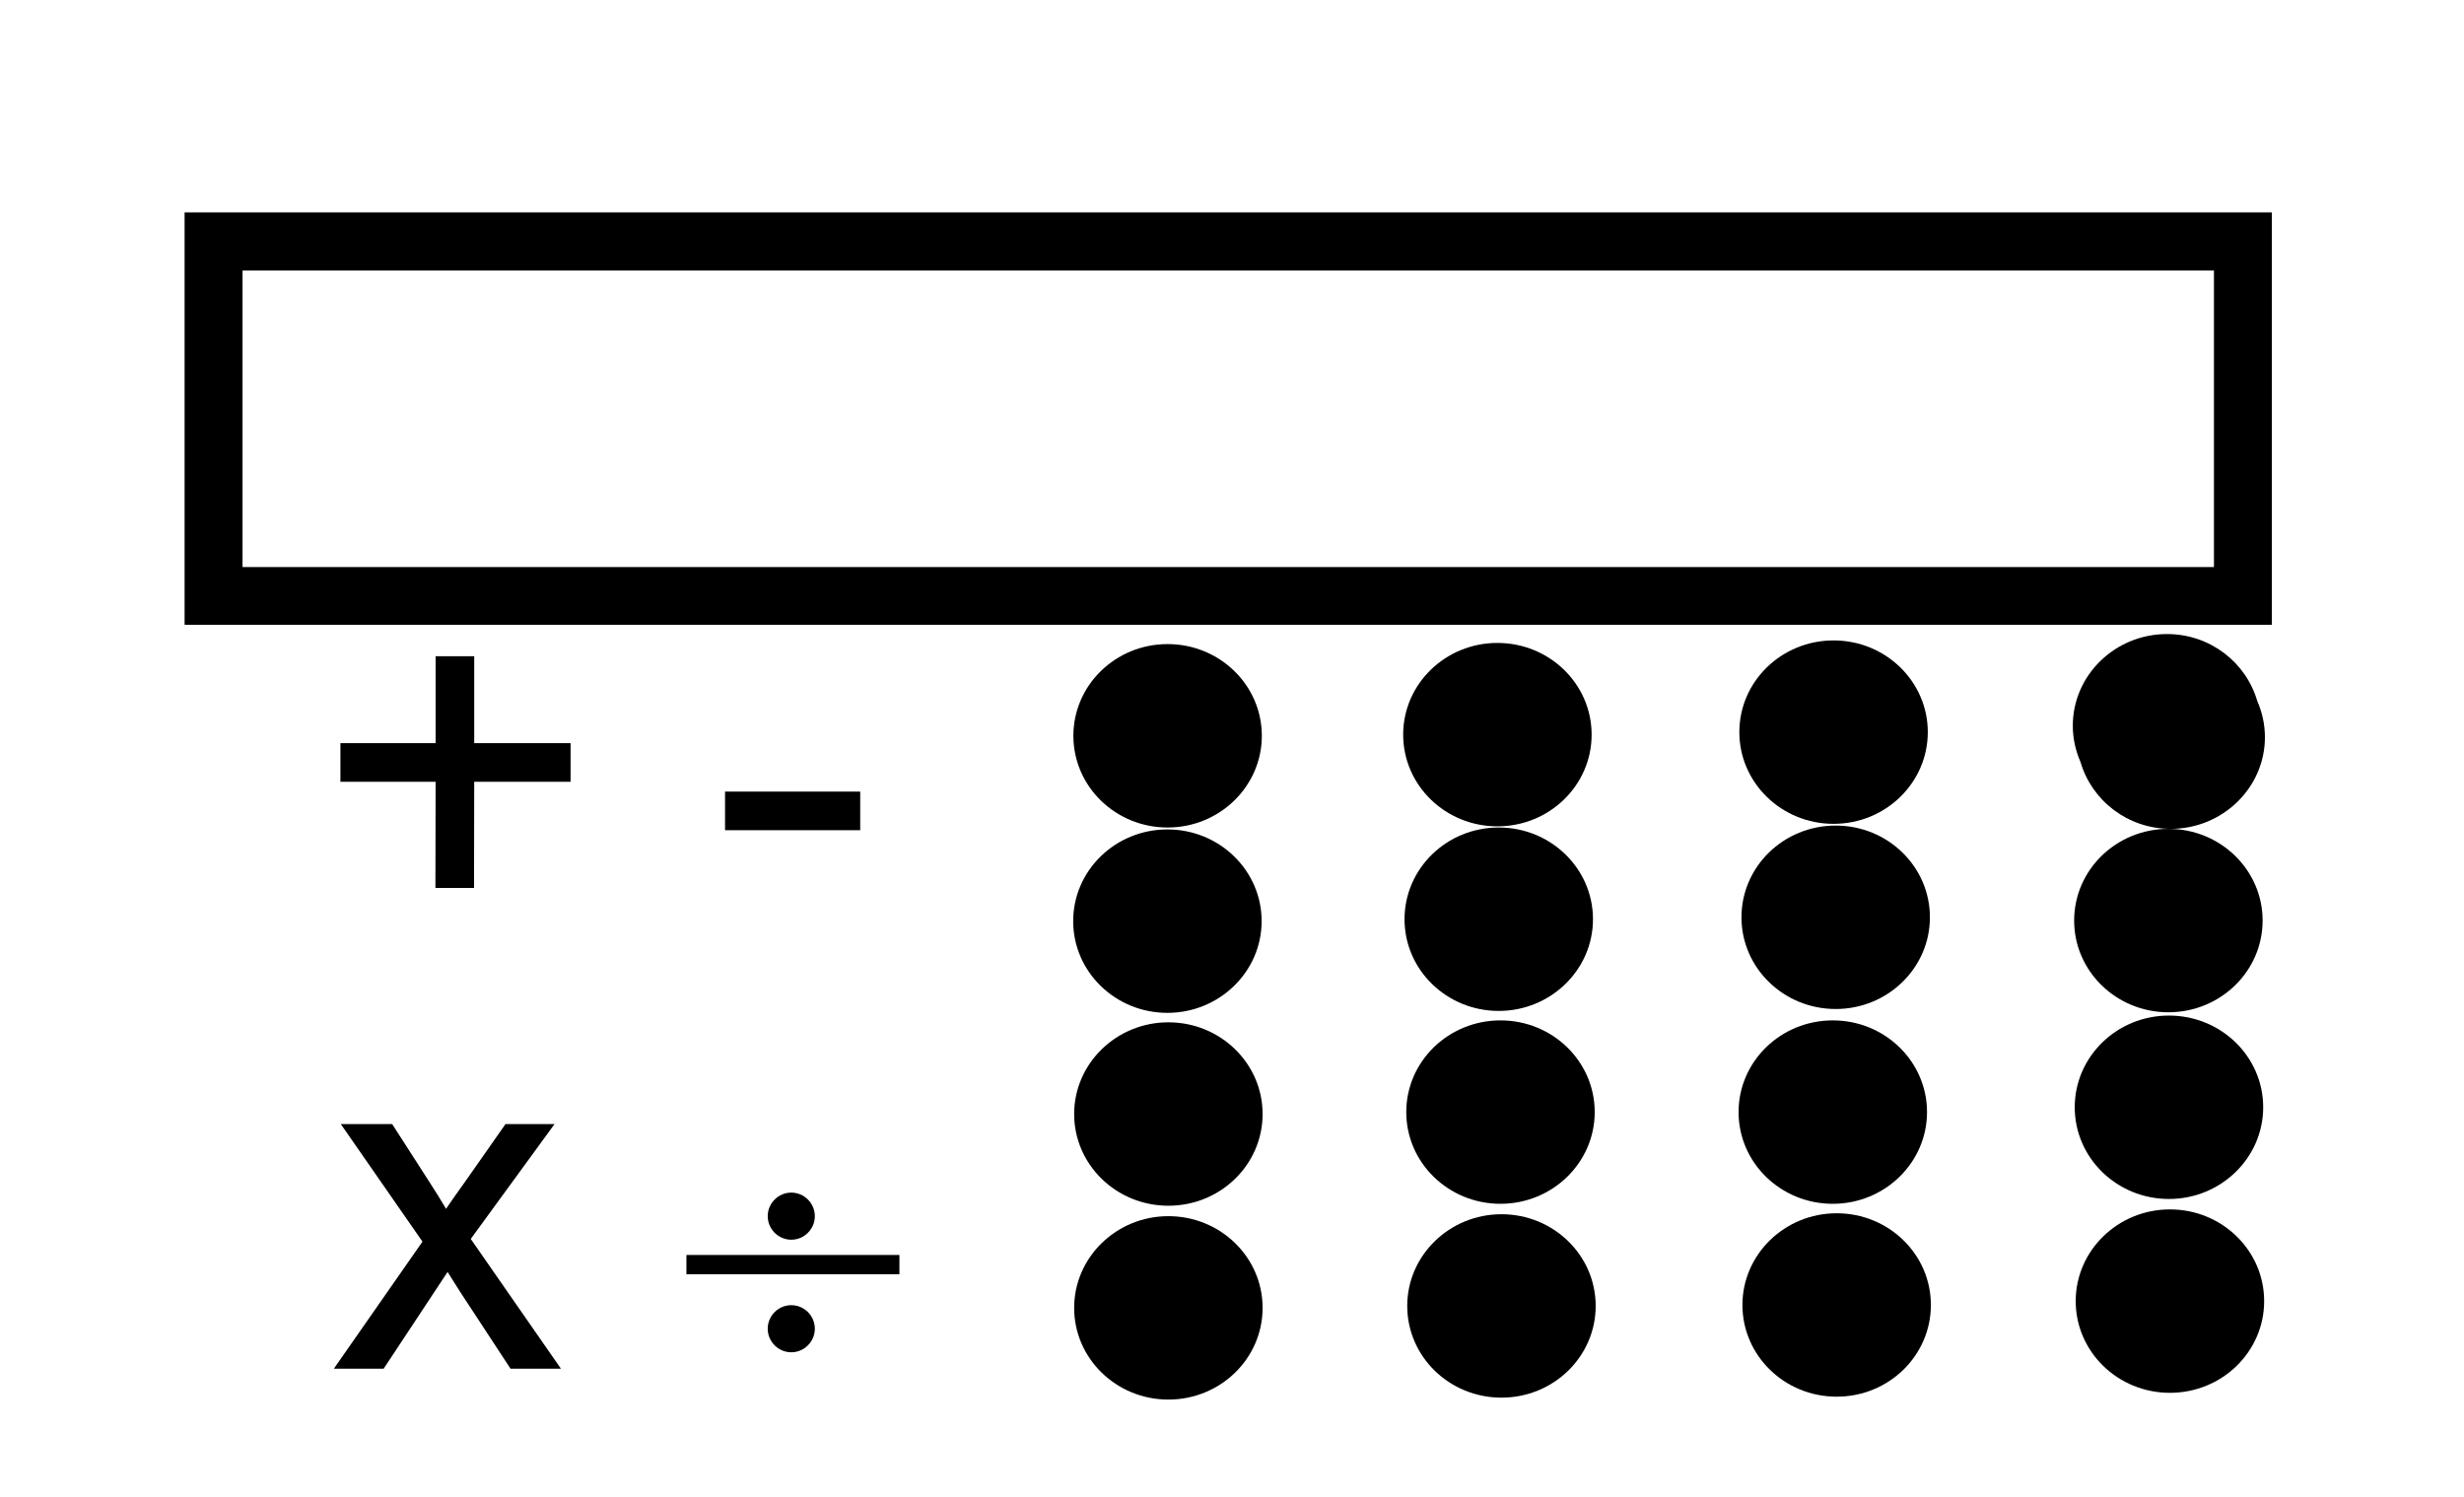
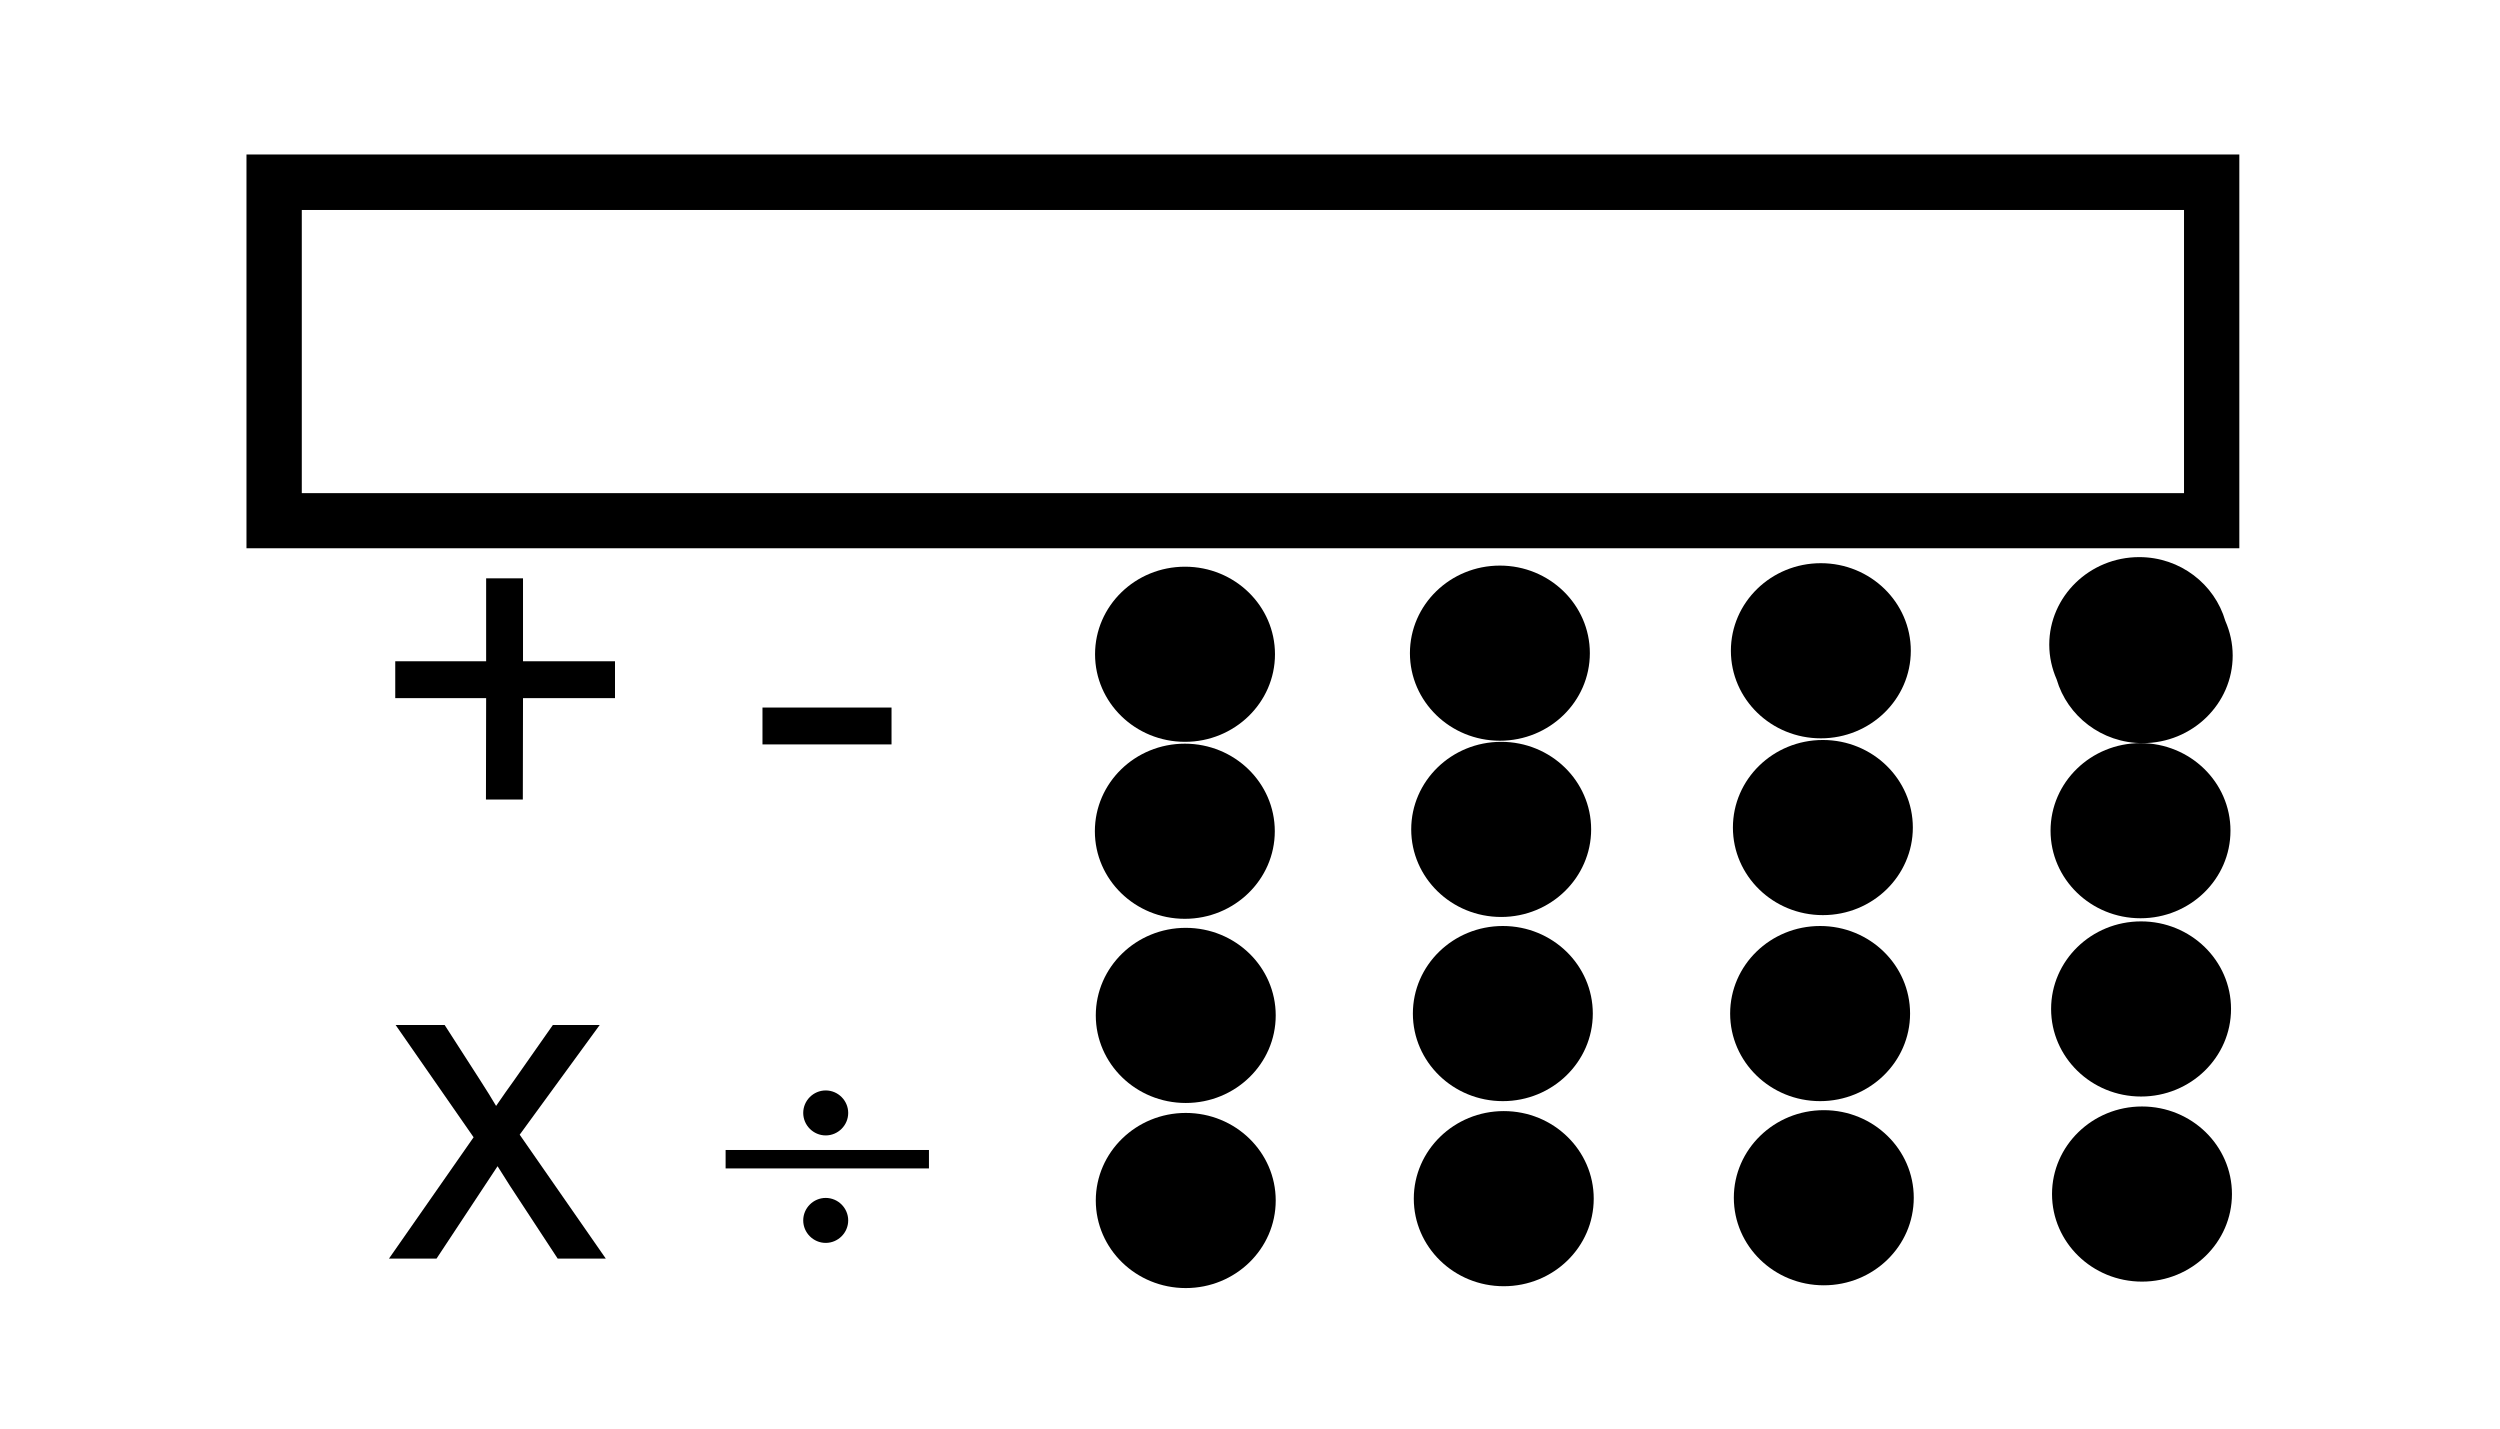
- <svg xmlns="http://www.w3.org/2000/svg" width="127.61" height="77.49" version="1.1" viewBox="0 0 127.61 77.49">
-   <g transform="translate(-677.93 -218.81)">
+ <svg xmlns="http://www.w3.org/2000/svg" width="135.61" height="77.49" version="1.1" viewBox="0 0 135.61 77.49">
+   <g transform="translate(-674.12 -221.43)">
    <path d="m738.4 261.67c2.69 0 4.88-2.13 4.88-4.75s-2.18-4.75-4.88-4.75-4.88 2.13-4.88 4.75 2.18 4.75 4.88 4.75z" />
    <ellipse cx="755.48" cy="256.86" rx="4.88" ry="4.75" />
    <ellipse cx="772.89" cy="256.73" rx="4.88" ry="4.75" />
    <path d="m790.16 251.65c-2.69 0-4.88 2.13-4.88 4.75 0 0.67 0.15 1.31 0.4 1.88 0.58 1.99 2.44 3.46 4.67 3.46 2.69 0 4.88-2.13 4.88-4.75 0-0.67-0.15-1.31-0.4-1.88-0.58-1.99-2.44-3.46-4.67-3.46z" />
    <ellipse cx="790.23" cy="266.49" rx="4.88" ry="4.75" />
    <path d="m768.12 266.32c0 2.62 2.18 4.75 4.88 4.75s4.88-2.13 4.88-4.75-2.18-4.75-4.88-4.75-4.88 2.13-4.88 4.75z" />
    <path d="m755.55 271.17c2.69 0 4.88-2.13 4.88-4.75s-2.18-4.75-4.88-4.75-4.88 2.13-4.88 4.75 2.18 4.75 4.88 4.75z" />
    <path d="m738.39 271.27c2.69 0 4.88-2.13 4.88-4.75s-2.18-4.75-4.88-4.75-4.88 2.13-4.88 4.75 2.18 4.75 4.88 4.75z" />
    <path d="m755.64 281.16c2.69 0 4.88-2.13 4.88-4.75s-2.18-4.75-4.88-4.75-4.88 2.13-4.88 4.75 2.18 4.75 4.88 4.75z" />
    <path d="m772.85 281.16c2.69 0 4.88-2.13 4.88-4.75s-2.18-4.75-4.88-4.75-4.88 2.13-4.88 4.75 2.18 4.75 4.88 4.75z" />
    <path d="m790.26 280.91c2.69 0 4.88-2.13 4.88-4.75s-2.18-4.75-4.88-4.75-4.88 2.13-4.88 4.75 2.18 4.75 4.88 4.75z" />
    <path d="m790.31 281.45c-2.69 0-4.88 2.13-4.88 4.75s2.18 4.75 4.88 4.75 4.88-2.13 4.88-4.75-2.18-4.75-4.88-4.75z" />
    <path d="m773.05 281.65c-2.69 0-4.88 2.13-4.88 4.75s2.18 4.75 4.88 4.75 4.88-2.13 4.88-4.75-2.18-4.75-4.88-4.75z" />
    <path d="m755.69 281.7c-2.69 0-4.88 2.13-4.88 4.75s2.18 4.75 4.88 4.75 4.88-2.13 4.88-4.75-2.18-4.75-4.88-4.75z" />
    <path d="m738.44 281.8c-2.69 0-4.88 2.13-4.88 4.75s2.18 4.75 4.88 4.75 4.88-2.13 4.88-4.75-2.18-4.75-4.88-4.75z" />
    <path d="m738.44 271.76c-2.69 0-4.88 2.13-4.88 4.75s2.18 4.75 4.88 4.75 4.88-2.13 4.88-4.75-2.18-4.75-4.88-4.75z" />
    <path d="m687.49 251.17h108.1v-21.36h-108.1zm3-18.35h102.1v15.36h-102.1z" />
    <polygon points="700.49 257.3 695.56 257.3 695.56 259.3 700.49 259.3 700.48 264.8 702.48 264.8 702.49 259.3 707.48 259.3 707.48 257.3 702.49 257.3 702.49 252.8 700.49 252.8" />
    <rect x="715.48" y="259.81" width="7" height="2" />
    <path d="m706.64 277.03h-2.53l-2.11 3.01c-0.28 0.39-0.61 0.85-0.97 1.38-0.23-0.4-0.53-0.87-0.88-1.42l-1.91-2.97h-2.66l4.23 6.09-4.59 6.58h2.58l3.31-5.01 0.67 1.06 2.59 3.95h2.61l-4.67-6.72 4.34-5.95z" />
    <path d="m717.69 281.8c0 0.67 0.55 1.22 1.22 1.22s1.22-0.55 1.22-1.22-0.55-1.22-1.22-1.22-1.22 0.55-1.22 1.22z" />
    <path d="m718.91 286.41c-0.67 0-1.22 0.55-1.22 1.22s0.55 1.22 1.22 1.22 1.22-0.55 1.22-1.22-0.55-1.22-1.22-1.22z" />
    <rect x="713.48" y="283.81" width="11.03" height="1" />
  </g>
</svg>
